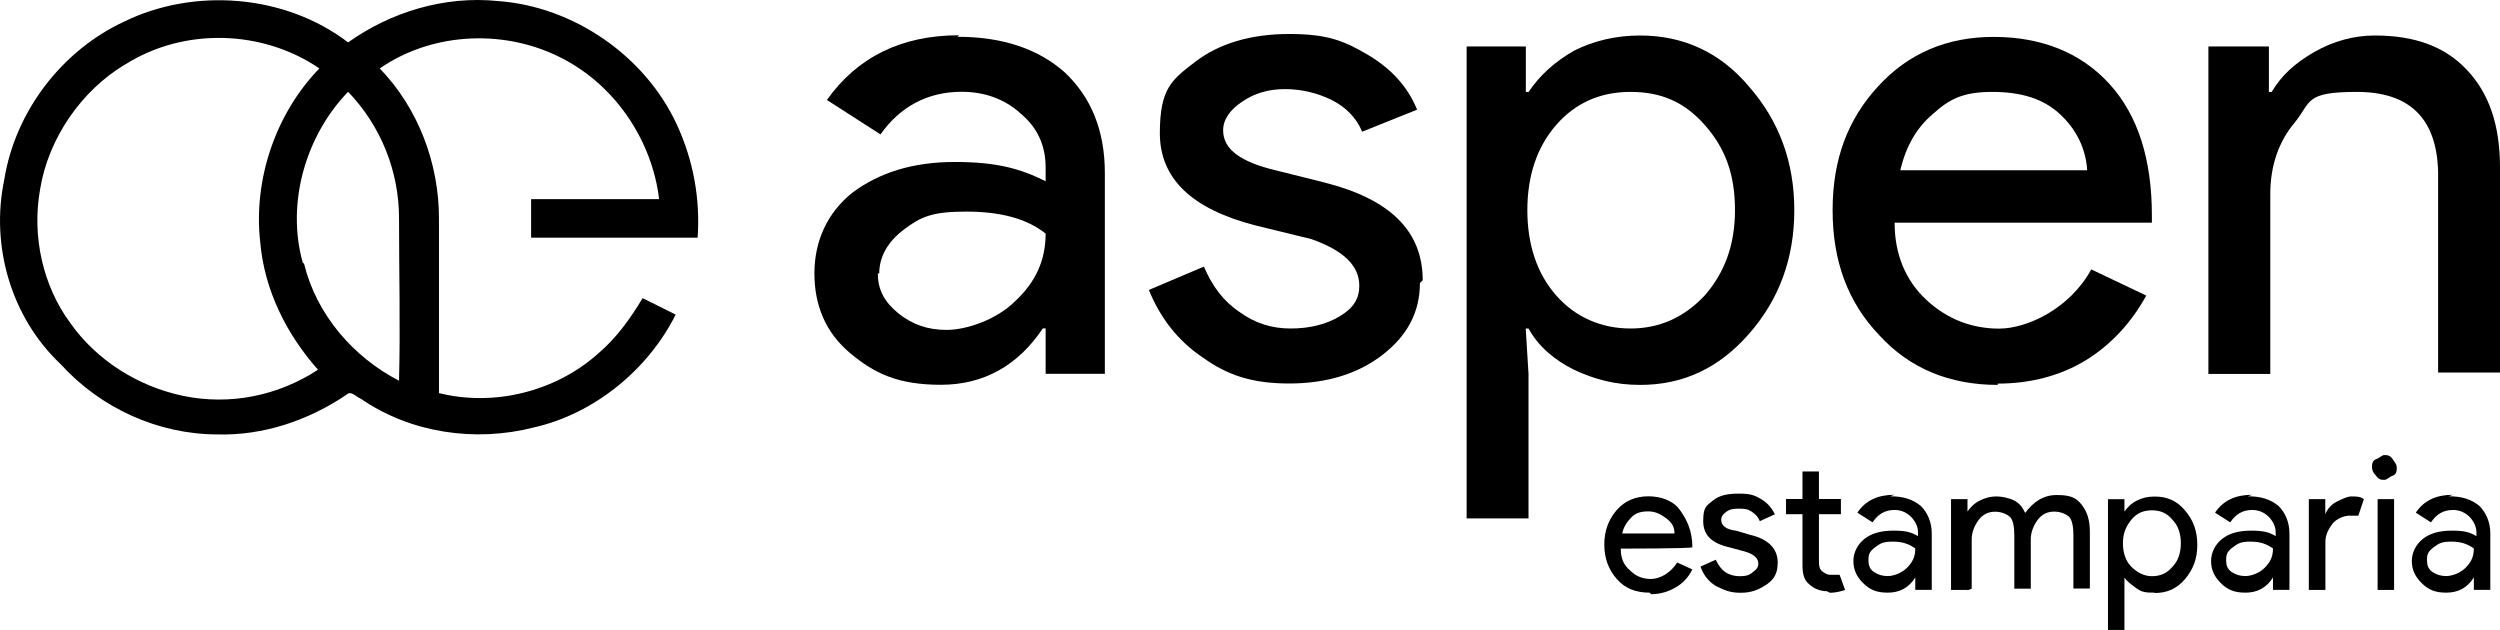
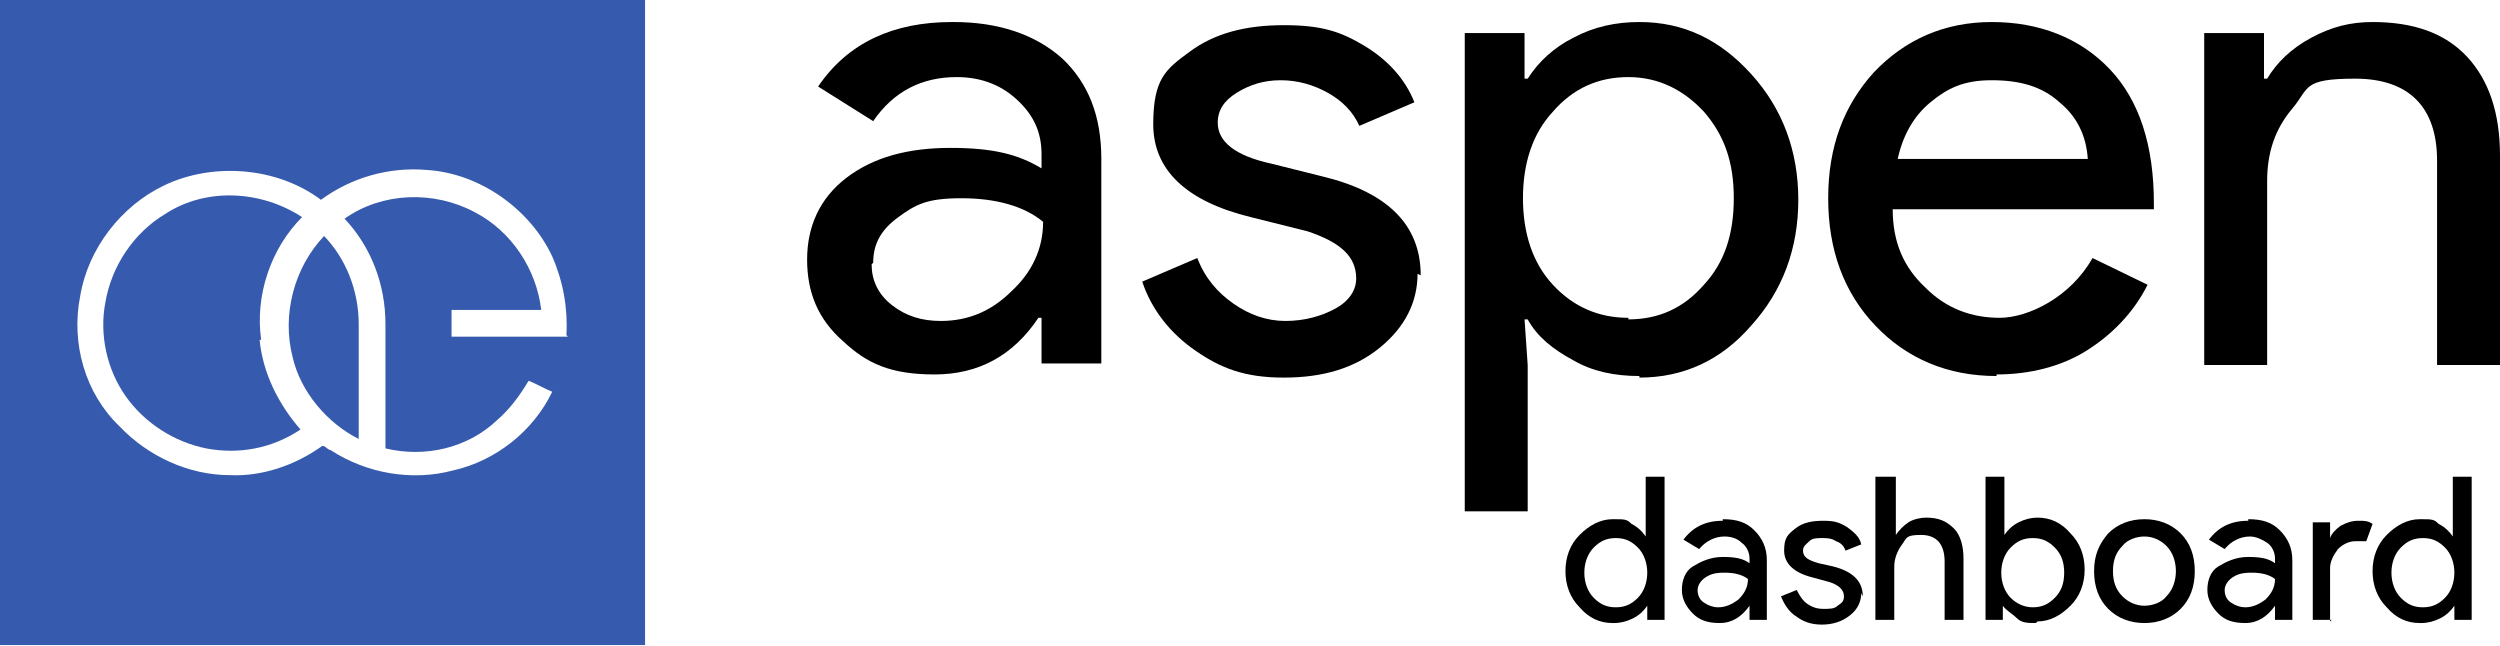
- <svg xmlns="http://www.w3.org/2000/svg" id="Camada_2" data-name="Camada 2" viewBox="0 0 214.08 53.93">
-   <g id="Camada_1-2" data-name="Camada 1">
-     <path d="M26.04,22.59c1.06,4.36,4.24,8.01,8.13,10.01.12-4.59,0-9.31,0-13.9,0-4.01-1.53-7.89-4.36-10.84-3.65,3.77-5.3,9.54-3.89,14.61M10.73,5.51c-3.77,2.24-6.6,6.36-7.3,10.72-.71,4.01.24,8.25,2.59,11.43,2.24,3.18,5.77,5.42,9.66,6.24,4.01.83,8.13,0,11.55-2.24-2.71-3.06-4.6-6.83-4.95-10.96-.59-5.3,1.3-10.96,5.07-14.84-4.83-3.3-11.55-3.54-16.61-.35M10.61,1.86c6.01-2.94,13.78-2.36,19.2,1.77C33.46,1.03,38.06-.38,42.65.09c6.48.47,12.61,4.71,15.32,10.6,1.41,3.06,2,6.36,1.77,9.66h-14.26v-3.3h10.96c-.59-4.95-3.65-9.54-8.01-11.9-4.95-2.71-11.31-2.47-15.91.71,3.3,3.42,5.07,8.13,5.07,12.84v14.96c4.71,1.18,10.01-.12,13.67-3.42,1.53-1.3,2.71-2.95,3.77-4.71.94.47,1.88.94,2.83,1.41-2.36,4.71-6.95,8.48-12.13,9.66-5.07,1.3-10.6.47-14.85-2.47-.35-.12-.83-.71-1.18-.35-3.3,2.24-7.19,3.53-11.07,3.42-5.07,0-10.01-2.24-13.43-6.01C.95,27.19-.82,21.06.36,15.41,1.3,9.52,5.31,4.33,10.61,1.86" />
-     <path d="M82,3.15c3.89,0,6.95,1.06,9.19,3.06,2.24,2.12,3.42,4.95,3.42,8.6v17.2h-5.07v-3.89h-.24c-2.12,3.18-5.07,4.83-8.72,4.83s-5.66-.94-7.78-2.71c-2.12-1.77-3.06-4.12-3.06-6.83s1.06-5.18,3.3-6.95c2.24-1.65,5.07-2.59,8.72-2.59s5.65.59,7.78,1.65v-1.18c0-1.89-.71-3.42-2.12-4.6-1.41-1.3-3.18-1.88-5.07-1.88-2.95,0-5.3,1.3-6.95,3.65l-4.59-2.95c2.59-3.65,6.36-5.54,11.31-5.54l-.12.12ZM75.17,23.42c0,1.41.59,2.47,1.77,3.42,1.18.94,2.47,1.41,4.12,1.41s4.24-.83,5.89-2.48c1.77-1.65,2.59-3.53,2.59-5.77-1.65-1.3-3.89-1.88-6.83-1.88s-3.89.47-5.3,1.53c-1.41,1.06-2.12,2.36-2.12,3.77h-.12Z" />
-     <path d="M121.59,24.24c0,2.47-1.06,4.48-3.18,6.13-2.12,1.65-4.83,2.47-8.01,2.47s-5.3-.71-7.42-2.24c-2.12-1.41-3.65-3.42-4.6-5.77l4.71-2c.71,1.65,1.65,2.95,3.06,3.89,1.3.94,2.71,1.41,4.36,1.41s3.06-.35,4.24-1.06c1.18-.71,1.65-1.53,1.65-2.59,0-1.77-1.41-3.06-4.12-4.01l-4.83-1.18c-5.42-1.41-8.13-4.01-8.13-7.89s1.06-4.59,3.06-6.13c2-1.53,4.71-2.36,8.01-2.36s4.71.59,6.72,1.77c2,1.18,3.42,2.71,4.24,4.71l-4.71,1.89c-.47-1.18-1.41-2.12-2.59-2.71-1.18-.59-2.59-.94-4.01-.94s-2.59.35-3.65,1.06c-1.06.71-1.65,1.53-1.65,2.47,0,1.65,1.53,2.71,4.48,3.42l4.24,1.06c5.54,1.41,8.37,4.12,8.37,8.36l-.24.24Z" />
-     <path d="M140.44,32.96c-2.12,0-3.89-.47-5.66-1.3-1.65-.82-3.06-2-3.89-3.53h-.24l.24,3.89v12.37h-5.3V3.98h5.07v3.89h.24c.94-1.41,2.24-2.59,3.89-3.53,1.65-.83,3.54-1.3,5.66-1.3,3.65,0,6.83,1.41,9.31,4.36,2.59,2.95,3.89,6.48,3.89,10.6s-1.3,7.66-3.89,10.6c-2.59,2.95-5.65,4.36-9.31,4.36M139.62,28.13c2.47,0,4.59-.94,6.36-2.83,1.65-1.89,2.59-4.24,2.59-7.3s-.82-5.3-2.59-7.3c-1.77-2-3.77-2.83-6.36-2.83s-4.71.94-6.36,2.83c-1.65,1.89-2.47,4.36-2.47,7.3s.82,5.42,2.47,7.3c1.65,1.88,3.89,2.83,6.36,2.83" />
-     <path d="M171.07,32.96c-4.12,0-7.54-1.41-10.13-4.24-2.71-2.83-4.01-6.36-4.01-10.72s1.3-7.78,3.89-10.6c2.59-2.83,5.89-4.24,9.9-4.24s7.42,1.3,9.9,4.01c2.47,2.71,3.65,6.48,3.65,11.31v.59h-22.03c0,2.71.94,4.95,2.71,6.6,1.77,1.65,3.89,2.47,6.24,2.47s6.01-1.65,7.89-5.07l4.71,2.24c-1.3,2.36-3.06,4.24-5.18,5.54-2.12,1.3-4.71,2-7.54,2v.12ZM162.71,14.58h16.02c-.12-1.88-.94-3.53-2.36-4.83-1.41-1.3-3.3-1.88-5.77-1.88s-3.65.59-5.07,1.88c-1.41,1.18-2.36,2.83-2.83,4.95v-.12Z" />
-     <path d="M189.22,3.98h5.07v3.89h.24c.83-1.41,2-2.47,3.65-3.42,1.65-.94,3.42-1.41,5.18-1.41,3.42,0,6.01.94,7.89,2.95,1.89,2,2.83,4.71,2.83,8.36v17.55h-5.3V14.7c-.12-4.59-2.47-6.83-6.95-6.83s-3.89.83-5.3,2.59c-1.41,1.65-2.12,3.77-2.12,6.13v15.43h-5.3V3.98h.12Z" />
-     <path d="M141.27,50.75c-1.18,0-2.12-.35-2.83-1.18-.71-.82-1.06-1.77-1.06-2.94s.35-2.12,1.06-2.95c.71-.82,1.65-1.18,2.71-1.18s2.12.35,2.71,1.18c.59.83,1.06,1.77,1.06,3.18,0,.12-6.13.12-6.13.12,0,.83.24,1.41.82,1.89.47.47,1.06.71,1.77.71s1.65-.47,2.24-1.41l1.3.59c-.35.71-.82,1.18-1.41,1.53-.59.35-1.3.59-2.12.59l-.12-.12ZM138.91,45.68h4.48c0-.59-.24-.94-.71-1.3-.47-.35-.94-.59-1.53-.59s-1.06.12-1.41.47c-.35.35-.71.82-.82,1.41" />
-     <path d="M152.22,48.28c0,.71-.24,1.3-.94,1.77-.71.47-1.3.71-2.24.71s-1.41-.24-2.12-.59c-.59-.35-1.06-.94-1.3-1.65l1.3-.59c.24.47.47.82.82,1.06.35.24.82.35,1.18.35s.82,0,1.18-.35c.35-.24.47-.47.47-.71,0-.47-.35-.82-1.18-1.06l-1.3-.35c-1.53-.35-2.24-1.06-2.24-2.24s.24-1.3.83-1.77c.59-.47,1.3-.59,2.24-.59s1.3.12,1.89.47c.59.35.94.82,1.18,1.3l-1.3.59c-.12-.35-.35-.59-.71-.83-.35-.24-.71-.24-1.06-.24s-.71,0-1.06.24c-.35.24-.47.47-.47.71,0,.47.35.83,1.3.94l1.18.35c1.53.35,2.36,1.18,2.36,2.36v.12Z" />
-     <path d="M156.47,50.63c-.59,0-1.18-.24-1.53-.59-.47-.35-.59-.94-.59-1.65v-4.36h-1.41v-1.3h1.41v-2.36h1.41v2.36h1.88v1.3h-1.88v3.89c0,.47,0,.83.35,1.06.35.24.47.24.71.24h.71l.47,1.3c-.35.12-.83.24-1.3.24l-.24-.12Z" />
-     <path d="M161.89,42.5c1.06,0,1.88.24,2.59.82.59.59.94,1.41.94,2.36v4.83h-1.41v-1.06c-.59.94-1.41,1.3-2.36,1.3s-1.53-.24-2.12-.83c-.59-.59-.82-1.18-.82-1.89s.35-1.41.94-1.88c.59-.47,1.41-.71,2.47-.71s1.53.12,2.12.47v-.35c0-.47-.24-.94-.59-1.3-.35-.35-.82-.59-1.41-.59-.83,0-1.41.35-1.89,1.06l-1.3-.83c.71-1.06,1.77-1.53,3.18-1.53l-.35.12ZM160,48.04c0,.35.12.71.47.94.35.23.71.35,1.18.35s1.18-.24,1.65-.71c.47-.47.71-.94.71-1.65-.47-.35-1.06-.59-1.89-.59s-1.06.12-1.53.47c-.47.35-.59.59-.59,1.06v.12Z" />
-     <path d="M168.48,50.52h-1.41v-7.78h1.41v1.06c.24-.35.59-.71,1.06-.94.47-.24.94-.35,1.41-.35s1.06.12,1.53.35c.47.24.71.59.94,1.06.71-.94,1.53-1.53,2.71-1.53s1.65.23,2.12.82c.47.59.71,1.3.71,2.36v4.83h-1.41v-4.59c0-.71-.12-1.3-.35-1.53-.24-.24-.71-.47-1.3-.47s-1.06.24-1.41.71c-.35.47-.59,1.06-.59,1.65v4.24h-1.41v-4.59c0-.71-.12-1.3-.35-1.53-.24-.24-.71-.47-1.3-.47s-1.06.24-1.41.71c-.35.47-.59,1.06-.59,1.65v4.24l-.35.12Z" />
-     <path d="M184.51,50.75c-.59,0-1.06,0-1.53-.35-.47-.35-.82-.59-1.06-.94v4.48h-1.41v-11.19h1.41v1.06c.24-.35.59-.71,1.06-.94.47-.24.94-.35,1.53-.35,1.06,0,1.88.35,2.59,1.18.71.82,1.06,1.77,1.06,2.95s-.35,2.12-1.06,2.95c-.71.82-1.53,1.18-2.59,1.18M184.27,49.34c.71,0,1.3-.24,1.77-.82.47-.47.71-1.18.71-2s-.24-1.53-.71-2c-.47-.59-1.06-.82-1.77-.82s-1.3.23-1.77.82c-.47.59-.71,1.18-.71,2s.24,1.53.71,2c.47.47,1.06.82,1.77.82" />
-     <path d="M192.52,42.5c1.06,0,1.88.24,2.59.82.59.59.94,1.41.94,2.36v4.83h-1.41v-1.06c-.59.94-1.41,1.3-2.36,1.3s-1.53-.24-2.12-.83c-.59-.59-.82-1.18-.82-1.89s.35-1.41.94-1.88c.59-.47,1.41-.71,2.47-.71s1.53.12,2.12.47v-.35c0-.47-.24-.94-.59-1.3-.35-.35-.82-.59-1.41-.59-.83,0-1.41.35-1.89,1.06l-1.3-.83c.71-1.06,1.77-1.53,3.18-1.53l-.35.12ZM190.63,48.04c0,.35.12.71.47.94.35.23.71.35,1.18.35s1.18-.24,1.65-.71c.47-.47.71-.94.71-1.65-.47-.35-1.06-.59-1.89-.59s-1.06.12-1.53.47c-.47.35-.59.59-.59,1.06v.12Z" />
-     <path d="M199.12,50.52h-1.41v-7.78h1.41v1.3c.12-.35.47-.83.94-1.06.47-.24.94-.47,1.3-.47s.82,0,1.06.24l-.47,1.41h-.82c-.35,0-1.06.24-1.41.71-.35.47-.59.94-.59,1.53v4.24-.12Z" />
-     <path d="M205.24,40.03c0,.24,0,.59-.35.71-.35.12-.47.35-.71.35s-.47,0-.71-.35c-.24-.24-.35-.47-.35-.71s0-.59.35-.71c.35-.12.47-.35.71-.35s.47,0,.71.35c.24.35.35.47.35.71M205.01,50.52h-1.41v-7.78h1.41v7.78Z" />
-     <path d="M209.72,42.5c1.06,0,1.89.24,2.59.82.59.59.94,1.41.94,2.36v4.83h-1.41v-1.06c-.59.94-1.41,1.3-2.36,1.3s-1.53-.24-2.12-.83c-.59-.59-.83-1.18-.83-1.89s.35-1.41.94-1.88c.59-.47,1.41-.71,2.47-.71s1.53.12,2.12.47v-.35c0-.47-.24-.94-.59-1.3-.35-.35-.82-.59-1.41-.59-.83,0-1.41.35-1.89,1.06l-1.3-.83c.71-1.06,1.77-1.53,3.18-1.53l-.35.12ZM207.83,48.04c0,.35.12.71.47.94.35.23.71.35,1.18.35s1.18-.24,1.65-.71.71-.94.71-1.65c-.47-.35-1.06-.59-1.89-.59s-1.06.12-1.53.47c-.47.35-.59.59-.59,1.06v.12Z" />
+ <svg xmlns="http://www.w3.org/2000/svg" id="Camada_2" data-name="Camada 2" viewBox="0 0 158.9 41">
+   <defs>
+     <style>
+       .cls-1 {
+         fill: #365aad;
+       }
+     </style>
+   </defs>
+   <g>
+     <g>
+       <path d="M102.5,39.6c-.8,0-1.5-.3-2.1-1-.6-.6-.9-1.4-.9-2.3s.3-1.7.9-2.3,1.3-1,2.1-1,.9,0,1.2.3c.4.2.7.5.9.8h0v-3.8h1.2v9.1h-1.1v-.9h0c-.2.3-.5.6-.9.8s-.8.3-1.2.3h-.1ZM102.7,38.6c.6,0,1-.2,1.4-.6.4-.4.6-1,.6-1.6s-.2-1.2-.6-1.6c-.4-.4-.8-.6-1.4-.6s-1,.2-1.4.6c-.4.4-.6,1-.6,1.6s.2,1.2.6,1.6c.4.4.8.6,1.4.6h0Z" />
+       <path d="M109.5,33c.9,0,1.5.2,2,.7s.8,1.1.8,1.9v3.8h-1.1v-.9h0c-.5.7-1.1,1.1-1.9,1.1s-1.3-.2-1.7-.6-.7-.9-.7-1.5.2-1.2.7-1.5,1.1-.6,1.9-.6,1.3.1,1.7.4v-.3c0-.4-.2-.8-.5-1-.3-.3-.7-.4-1.1-.4-.6,0-1.2.3-1.6.8l-1-.6c.6-.8,1.4-1.2,2.5-1.2v-.1ZM107.9,37.5c0,.3.1.6.4.8s.6.3.9.3c.5,0,.9-.2,1.3-.5.4-.4.6-.8.6-1.3-.4-.3-.9-.4-1.5-.4s-.9.1-1.2.3c-.3.2-.5.5-.5.8h0Z" />
+       <path d="M118.3,37.7c0,.5-.2,1-.7,1.4s-1.1.6-1.8.6-1.2-.2-1.6-.5c-.5-.3-.8-.8-1-1.3l1-.4c.2.4.4.7.7.9.3.2.6.3,1,.3s.7,0,.9-.2c.3-.2.4-.3.4-.6,0-.4-.3-.7-.9-.9l-1.1-.3c-1.2-.3-1.8-.9-1.8-1.7s.2-1,.7-1.4,1.1-.5,1.8-.5,1,.1,1.5.4c.4.3.8.6.9,1.1l-1,.4c-.1-.3-.3-.5-.6-.6-.3-.2-.6-.2-.9-.2s-.6,0-.8.2-.4.3-.4.6c0,.4.3.6,1,.8l.9.2c1.2.3,1.9.9,1.9,1.9h0l-.1-.2Z" />
+       <path d="M119.3,30.3h1.2v3.7h0c.2-.3.5-.6.8-.8s.8-.3,1.1-.3c.8,0,1.3.2,1.8.7.4.4.6,1.1.6,1.9v3.9h-1.2v-3.7c0-1.1-.5-1.7-1.5-1.7s-.9.2-1.2.6c-.3.4-.5.9-.5,1.4v3.4h-1.2v-9.1h.1Z" />
+       <path d="M129.4,39.6c-.5,0-.9,0-1.2-.3s-.7-.5-.9-.8h0v.9h-1.1v-9.1h1.2v3.7h0c.2-.3.5-.6.9-.8s.8-.3,1.2-.3c.8,0,1.5.3,2.1,1,.6.6.9,1.4.9,2.3s-.3,1.7-.9,2.3c-.6.6-1.3,1-2.1,1h0l-.1.1ZM129.2,38.6c.6,0,1-.2,1.4-.6.4-.4.6-.9.6-1.6s-.2-1.2-.6-1.6-.8-.6-1.4-.6-1,.2-1.4.6c-.4.4-.6,1-.6,1.6s.2,1.2.6,1.6c.4.4.9.6,1.4.6h0Z" />
+       <path d="M133.1,36.3c0-1,.3-1.7.9-2.4.6-.6,1.4-.9,2.3-.9s1.7.3,2.3.9c.6.6.9,1.4.9,2.4s-.3,1.8-.9,2.4c-.6.6-1.4.9-2.3.9s-1.7-.3-2.3-.9c-.6-.6-.9-1.4-.9-2.4ZM134.3,36.3c0,.7.2,1.2.6,1.6.4.4.9.6,1.4.6s1.1-.2,1.4-.6c.4-.4.6-1,.6-1.6s-.2-1.2-.6-1.6c-.4-.4-.9-.6-1.4-.6s-1.1.2-1.4.6c-.4.4-.6.9-.6,1.6Z" />
+       <path d="M142.9,33c.9,0,1.5.2,2,.7s.8,1.1.8,1.9v3.8h-1.1v-.9h0c-.5.7-1.1,1.1-1.9,1.1s-1.3-.2-1.7-.6-.7-.9-.7-1.5.2-1.2.7-1.5,1.1-.6,1.9-.6,1.3.1,1.7.4v-.3c0-.4-.2-.8-.5-1s-.7-.4-1.1-.4c-.6,0-1.2.3-1.6.8l-1-.6c.6-.8,1.4-1.2,2.5-1.2h0v-.1ZM141.4,37.5c0,.3.1.6.4.8s.6.3.9.3c.5,0,.9-.2,1.3-.5.4-.4.6-.8.6-1.3-.4-.3-.9-.4-1.5-.4s-.9.1-1.2.3-.5.5-.5.8h0Z" />
+       <path d="M148.2,39.4h-1.2v-6.2h1.1v1h0c.1-.3.4-.6.7-.8.4-.2.7-.3,1.1-.3s.6,0,.9.2l-.4,1.1h-.7c-.4,0-.8.2-1.1.5-.3.4-.5.8-.5,1.2v3.4h0l.1-.1Z" />
+       <path d="M153.8,39.6c-.8,0-1.5-.3-2.1-1-.6-.6-.9-1.4-.9-2.3s.3-1.7.9-2.3c.6-.6,1.3-1,2.1-1s.9,0,1.2.3c.4.2.7.5.9.8h0v-3.8h1.2v9.1h-1.1v-.9h0c-.2.3-.5.6-.9.8s-.8.3-1.2.3h-.1ZM154,38.6c.6,0,1-.2,1.4-.6.4-.4.6-1,.6-1.6s-.2-1.2-.6-1.6c-.4-.4-.8-.6-1.4-.6s-1,.2-1.4.6c-.4.4-.6,1-.6,1.6s.2,1.2.6,1.6c.4.4.8.6,1.4.6h0Z" />
+     </g>
+     <g>
+       <path d="M60.6,1.4c2.9,0,5.2.8,6.9,2.3,1.7,1.6,2.5,3.7,2.5,6.4v13h-3.8v-2.9h-.2c-1.6,2.4-3.8,3.6-6.6,3.6s-4.3-.7-5.8-2.1c-1.6-1.4-2.3-3.1-2.3-5.2s.8-3.9,2.5-5.2,3.9-1.9,6.6-1.9,4.3.4,5.8,1.3v-.9c0-1.4-.5-2.5-1.6-3.5s-2.4-1.4-3.8-1.4c-2.2,0-4,.9-5.3,2.8l-3.5-2.2c1.9-2.8,4.8-4.1,8.5-4.1h.1ZM55.4,16.8c0,1,.4,1.9,1.3,2.6s1.9,1,3.1,1c1.7,0,3.2-.6,4.5-1.9,1.3-1.2,2-2.7,2-4.4-1.2-1-3-1.5-5.2-1.5s-2.9.4-4,1.2-1.6,1.7-1.6,2.9l-.1.1Z" />
+       <path d="M90.1,17.4c0,1.8-.8,3.4-2.4,4.7s-3.6,1.9-6.1,1.9-4-.6-5.6-1.7-2.8-2.6-3.4-4.4l3.5-1.5c.5,1.3,1.3,2.2,2.3,2.9,1,.7,2.1,1.1,3.3,1.1s2.3-.3,3.2-.8,1.3-1.2,1.3-1.9c0-1.4-1-2.3-3.1-3l-3.6-.9c-4.1-1-6.2-3-6.2-5.9s.8-3.5,2.3-4.6c1.6-1.2,3.6-1.7,6-1.7s3.6.4,5.1,1.3c1.5.9,2.6,2.1,3.2,3.6l-3.5,1.5c-.4-.9-1.1-1.6-2-2.1s-1.9-.8-3-.8-2,.3-2.8.8-1.2,1.1-1.2,1.9c0,1.2,1.1,2.1,3.4,2.6l3.2.8c4.2,1,6.3,3.1,6.3,6.3h0l-.2-.1Z" />
+       <path d="M104.2,23.9c-1.6,0-3-.3-4.2-1-1.3-.7-2.3-1.5-2.9-2.6h-.2l.2,2.9v9.3h-4V2.1h3.8v2.9h.2c.7-1.1,1.7-2,2.9-2.6,1.3-.7,2.7-1,4.2-1,2.8,0,5.1,1.1,7.1,3.3s3,4.9,3,8-1,5.8-3,8c-1.9,2.2-4.3,3.3-7.1,3.3h0v-.1ZM103.5,20.3c1.9,0,3.5-.7,4.8-2.2,1.3-1.4,1.9-3.2,1.9-5.5s-.6-4-1.9-5.5c-1.3-1.4-2.9-2.2-4.8-2.2s-3.5.7-4.8,2.2c-1.3,1.4-1.9,3.3-1.9,5.5s.6,4.1,1.9,5.5,2.9,2.1,4.8,2.1v.1Z" />
+       <path d="M126.9,23.9c-3.1,0-5.7-1.1-7.7-3.2s-3-4.8-3-8.1,1-5.9,2.9-8c2-2.1,4.5-3.2,7.5-3.2s5.6,1,7.5,3c1.9,2,2.8,4.9,2.8,8.5v.4h-16.6c0,2.1.7,3.7,2.1,5,1.3,1.3,2.9,1.9,4.7,1.9s4.5-1.3,5.9-3.8l3.5,1.7c-.9,1.8-2.3,3.2-3.9,4.2s-3.6,1.5-5.7,1.5h0v.1ZM120.6,10.1h12.1c-.1-1.5-.7-2.7-1.8-3.6-1.1-1-2.5-1.4-4.3-1.4s-2.8.5-3.9,1.4-1.8,2.2-2.1,3.7h0v-.1Z" />
+       <path d="M140.1,2.1h3.8v2.9h.2c.6-1,1.5-1.9,2.8-2.6s2.5-1,3.9-1c2.6,0,4.6.7,6,2.2,1.4,1.5,2.1,3.6,2.1,6.3v13.3h-4v-13c0-3.4-1.8-5.2-5.2-5.2s-2.9.6-4,1.9c-1.1,1.3-1.6,2.8-1.6,4.6v11.7h-4V2.1h0Z" />
+     </g>
+   </g>
+   <g>
+     <path class="cls-1" d="M16.5,21.6c.2,2.1,1.2,4.1,2.6,5.7-1.8,1.2-3.9,1.6-6,1.2-2-.4-3.9-1.6-5.1-3.3-1.2-1.7-1.7-3.9-1.3-6,.4-2.3,1.8-4.4,3.8-5.6,2.6-1.7,6.1-1.5,8.7.2-2,2-3,5-2.6,7.8h-.1Z" />
+     <path class="cls-1" d="M20.5,14.9c1.5,1.5,2.3,3.6,2.3,5.7v7.3c-2-1-3.7-3-4.2-5.2h0c-.7-2.7.1-5.7,2-7.7l-.1-.1Z" />
+     <path class="cls-1" d="M0,0v41h41V0H0ZM36.1,21.4h-7.4v-1.7h5.7c-.3-2.6-1.9-5-4.2-6.2-2.6-1.4-5.9-1.3-8.3.4,1.7,1.8,2.6,4.2,2.6,6.7v7.9c2.5.6,5.2,0,7.1-1.8.8-.7,1.4-1.5,2-2.5.5.2,1,.5,1.5.7-1.2,2.5-3.6,4.4-6.3,5-2.6.7-5.5.2-7.8-1.3-.2,0-.4-.4-.6-.2-1.7,1.2-3.8,1.9-5.8,1.8-2.6,0-5.2-1.2-7-3.1-2.2-2.1-3.1-5.3-2.5-8.3.5-3,2.6-5.7,5.3-7,3.1-1.5,7.2-1.2,10,.9,1.9-1.4,4.3-2.1,6.7-1.9,3.4.2,6.6,2.5,8,5.5.7,1.6,1,3.3.9,5h0l.1.1Z" />
  </g>
</svg>
